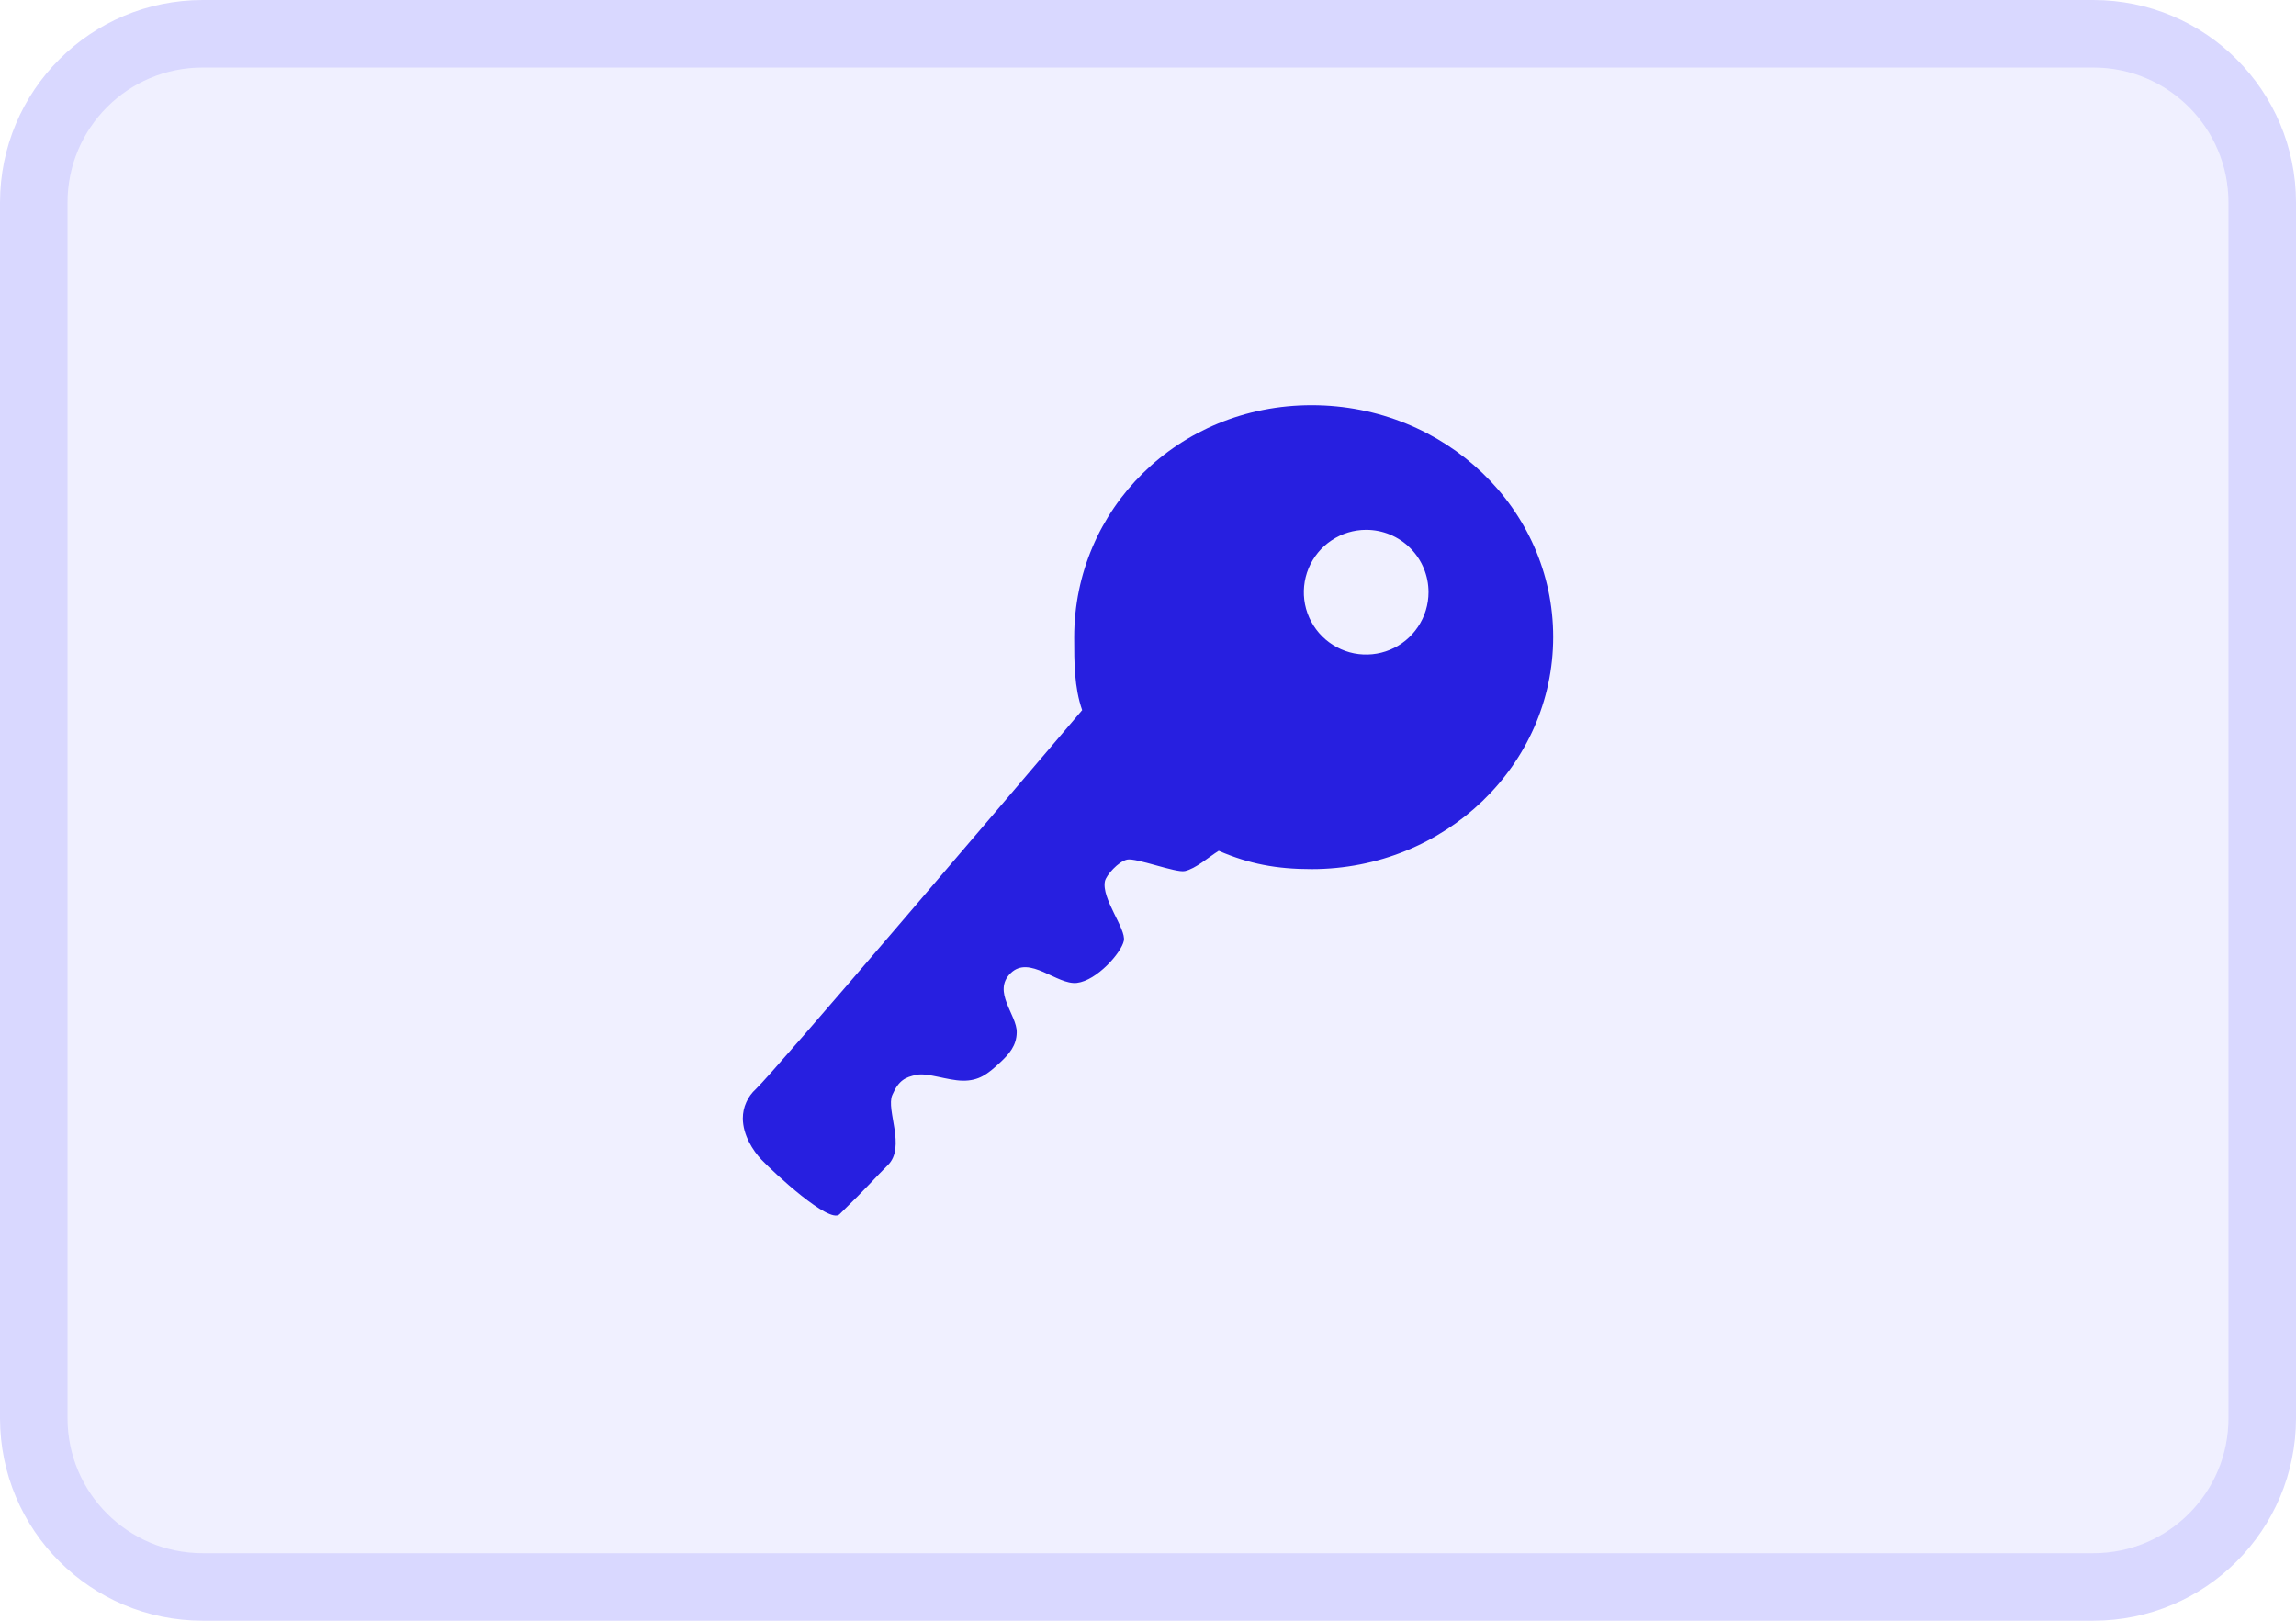
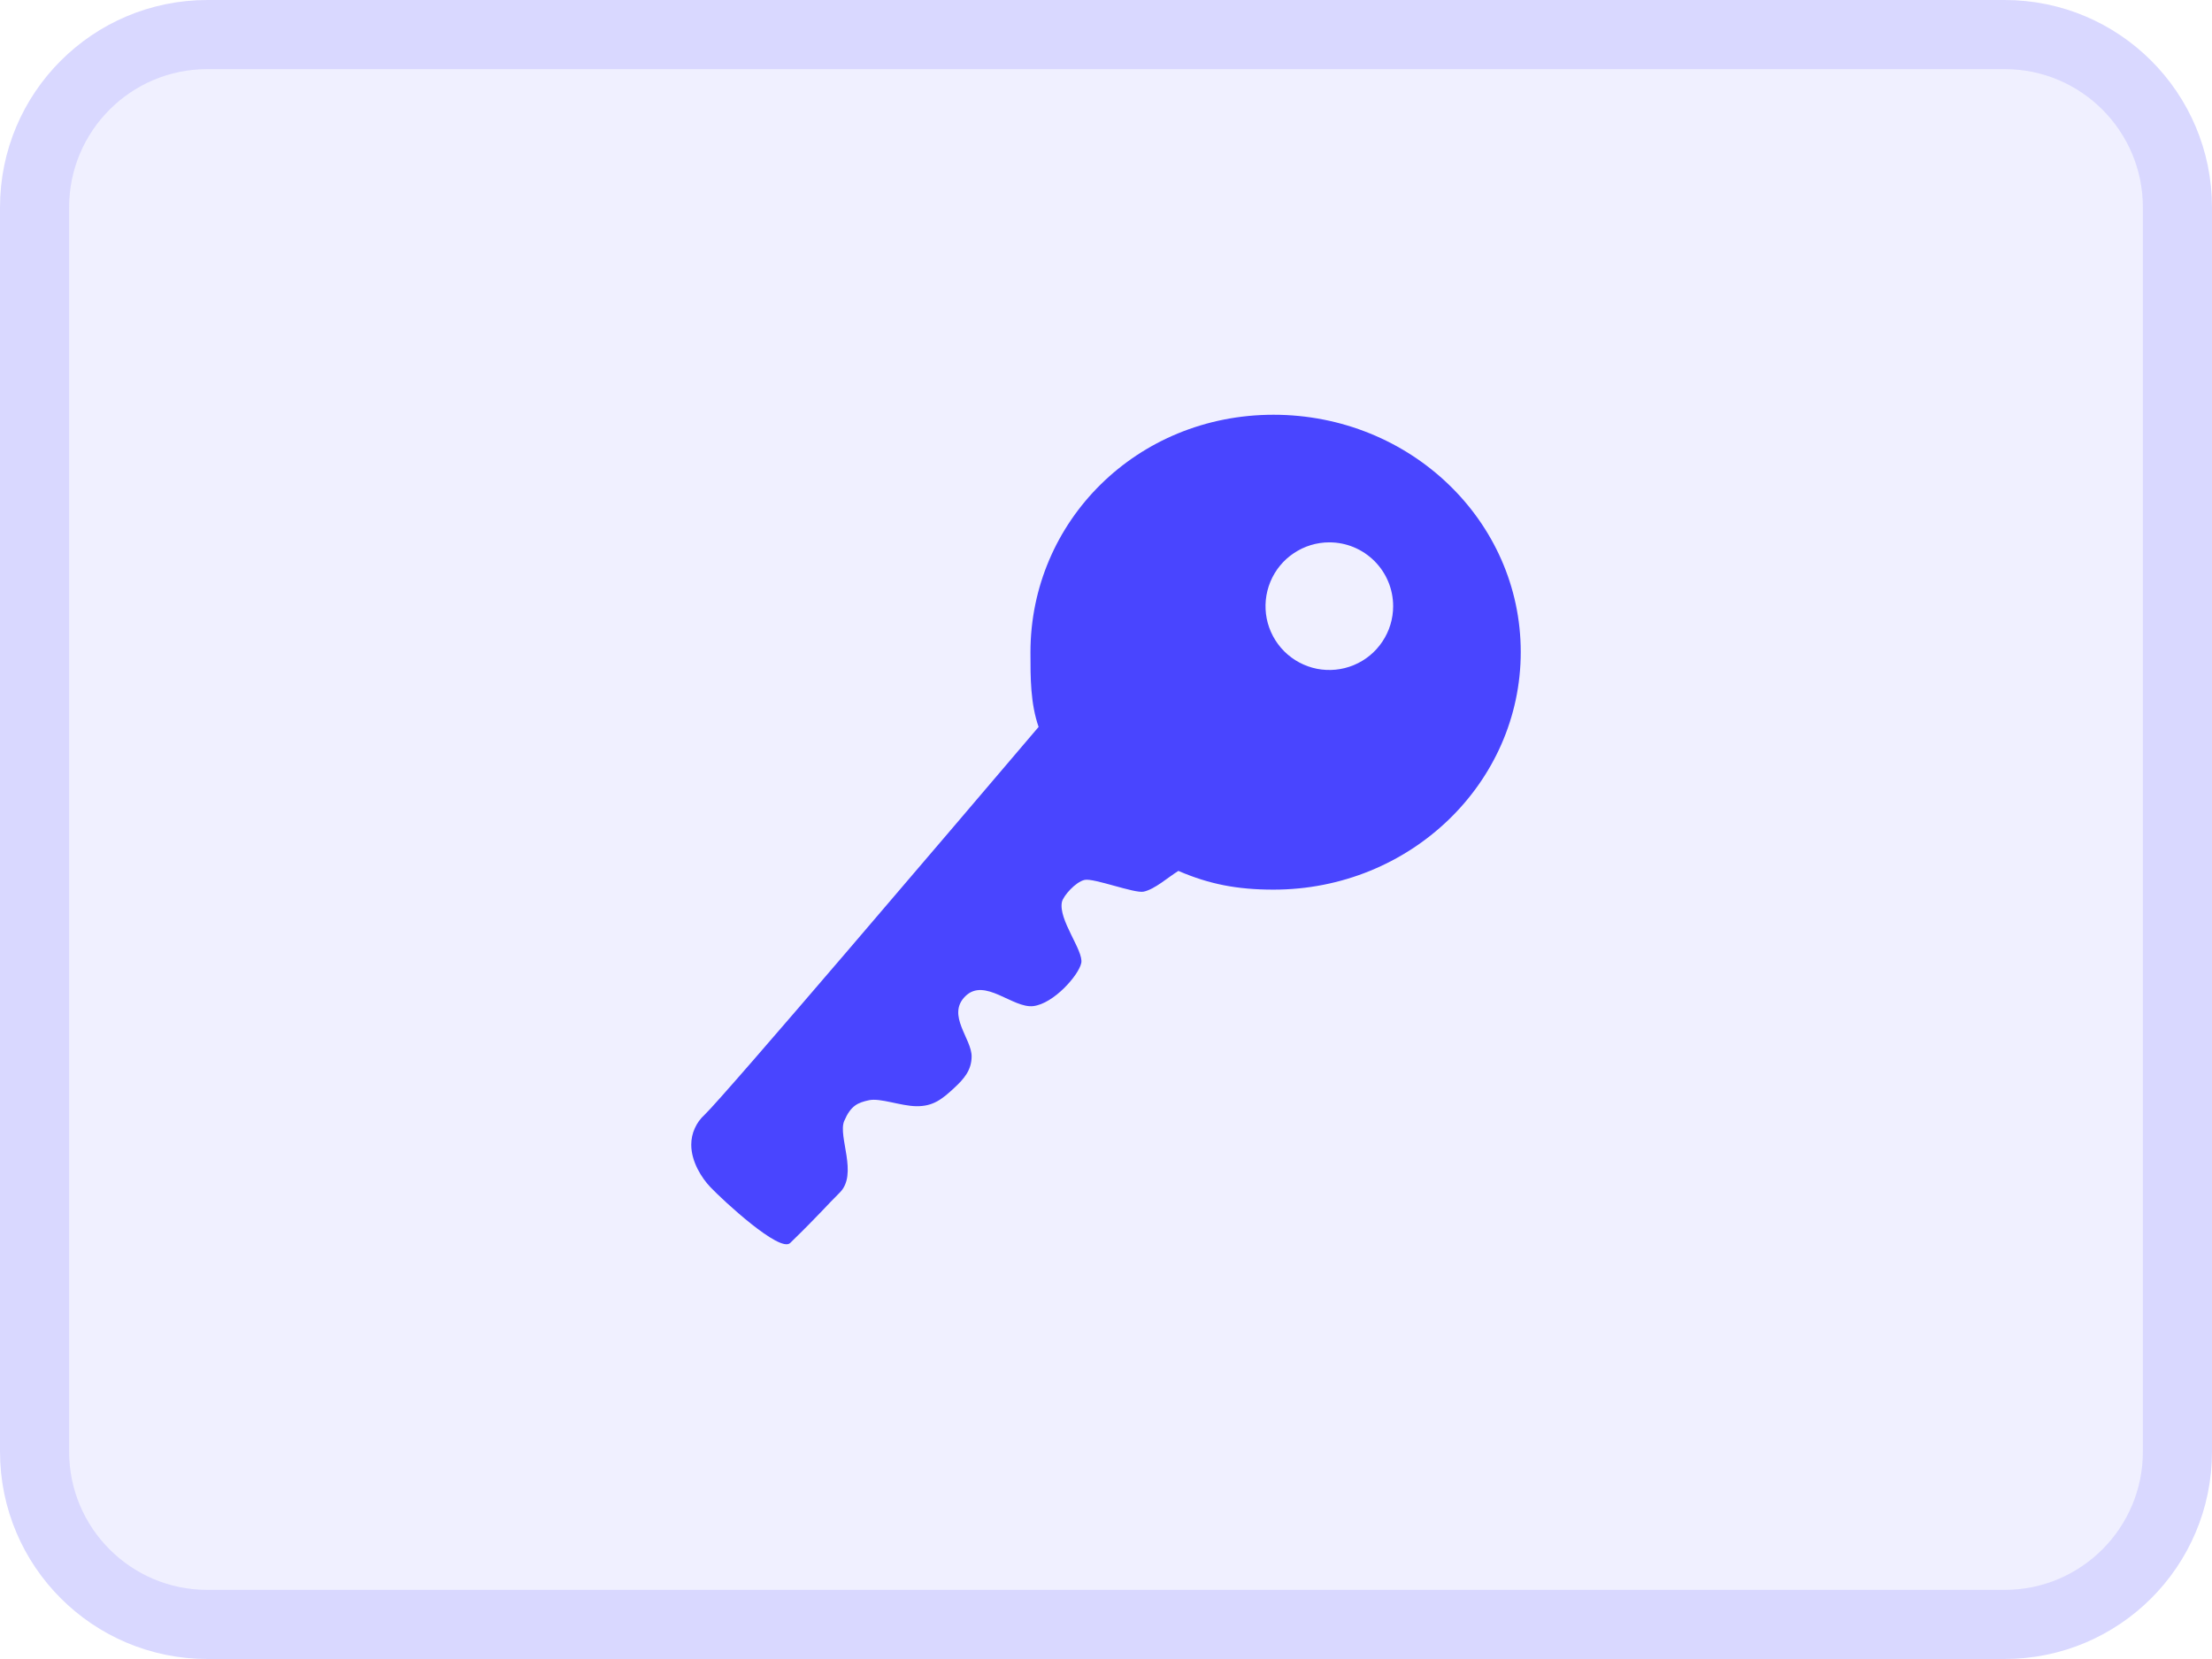
- <svg xmlns="http://www.w3.org/2000/svg" width="34" height="24" viewBox="0 0 34 24" fill="none">
-   <path d="M0.5 3C0.5 1.619 1.619 0.5 3 0.5H31C32.381 0.5 33.5 1.619 33.5 3V21C33.5 22.381 32.381 23.5 31 23.5H3C1.619 23.5 0.5 22.381 0.5 21V3Z" fill="#F0F0FF" stroke="#D9D8FF" />
-   <path d="M15.907 9.438C15.907 9.813 15.907 10.176 16.025 10.516C14.782 11.976 11.499 15.833 11.193 16.127C11.133 16.181 11.084 16.248 11.051 16.323C11.017 16.397 11 16.478 11 16.56C11 16.805 11.15 17.041 11.277 17.174C11.467 17.373 12.281 18.126 12.431 17.982C12.875 17.549 12.964 17.434 13.146 17.255C13.42 16.987 13.117 16.439 13.213 16.216C13.308 15.994 13.409 15.951 13.573 15.916C13.738 15.882 14.029 16 14.257 16.003C14.496 16.006 14.626 15.905 14.805 15.738C14.949 15.605 15.053 15.481 15.056 15.288C15.062 15.028 14.687 14.685 14.966 14.411C15.246 14.137 15.65 14.589 15.947 14.555C16.244 14.52 16.605 14.108 16.642 13.932C16.68 13.756 16.305 13.303 16.363 13.046C16.383 12.96 16.559 12.758 16.691 12.729C16.824 12.7 17.413 12.928 17.545 12.899C17.707 12.864 17.894 12.694 18.047 12.599C18.494 12.792 18.901 12.87 19.423 12.87C21.399 12.87 23 11.33 23 9.432C23 7.534 21.399 6 19.423 6C17.447 6 15.907 7.54 15.907 9.438ZM21.154 8.769C21.154 8.952 21.1 9.13 20.998 9.282C20.897 9.434 20.753 9.552 20.584 9.622C20.415 9.692 20.23 9.71 20.051 9.675C19.872 9.639 19.707 9.551 19.578 9.422C19.449 9.293 19.361 9.128 19.325 8.949C19.29 8.77 19.308 8.585 19.378 8.416C19.448 8.247 19.566 8.103 19.718 8.002C19.87 7.9 20.048 7.846 20.231 7.846C20.476 7.846 20.71 7.943 20.884 8.117C21.057 8.29 21.154 8.524 21.154 8.769Z" fill="#271FE0" />
+ <svg xmlns="http://www.w3.org/2000/svg" width="32" height="24" viewBox="0 0 32 24" fill="none">
+   <path d="M0.5 3C0.5 1.619 1.619 0.5 3 0.5H29C30.381 0.5 31.5 1.619 31.5 3V21C31.5 22.381 30.381 23.5 29 23.5H3C1.619 23.5 0.5 22.381 0.5 21V3Z" fill="#F0F0FF" stroke="#D9D8FF" />
+   <path d="M14.907 9.438C14.907 9.813 14.907 10.176 15.025 10.516C13.782 11.976 10.499 15.833 10.193 16.127C10.133 16.181 10.084 16.248 10.051 16.323C10.017 16.397 10 16.478 10 16.56C10 16.805 10.15 17.041 10.277 17.174C10.467 17.373 11.281 18.126 11.431 17.982C11.875 17.549 11.964 17.434 12.146 17.255C12.42 16.987 12.117 16.439 12.213 16.216C12.308 15.994 12.409 15.951 12.573 15.916C12.738 15.882 13.029 16 13.257 16.003C13.496 16.006 13.626 15.905 13.805 15.738C13.949 15.605 14.053 15.481 14.056 15.288C14.062 15.028 13.687 14.685 13.966 14.411C14.246 14.137 14.65 14.589 14.947 14.555C15.244 14.52 15.605 14.108 15.642 13.932C15.68 13.756 15.305 13.303 15.363 13.046C15.383 12.96 15.559 12.758 15.691 12.729C15.824 12.7 16.413 12.928 16.545 12.899C16.707 12.864 16.894 12.694 17.047 12.599C17.494 12.792 17.901 12.87 18.423 12.87C20.399 12.87 22 11.33 22 9.432C22 7.534 20.399 6 18.423 6C16.447 6 14.907 7.54 14.907 9.438ZM20.154 8.769C20.154 8.952 20.1 9.13 19.998 9.282C19.897 9.434 19.753 9.552 19.584 9.622C19.415 9.692 19.23 9.71 19.051 9.675C18.872 9.639 18.707 9.551 18.578 9.422C18.449 9.293 18.361 9.128 18.325 8.949C18.29 8.77 18.308 8.585 18.378 8.416C18.448 8.247 18.566 8.103 18.718 8.002C18.87 7.9 19.048 7.846 19.231 7.846C19.476 7.846 19.71 7.943 19.884 8.117C20.057 8.29 20.154 8.524 20.154 8.769Z" fill="#4945FF" />
</svg>
